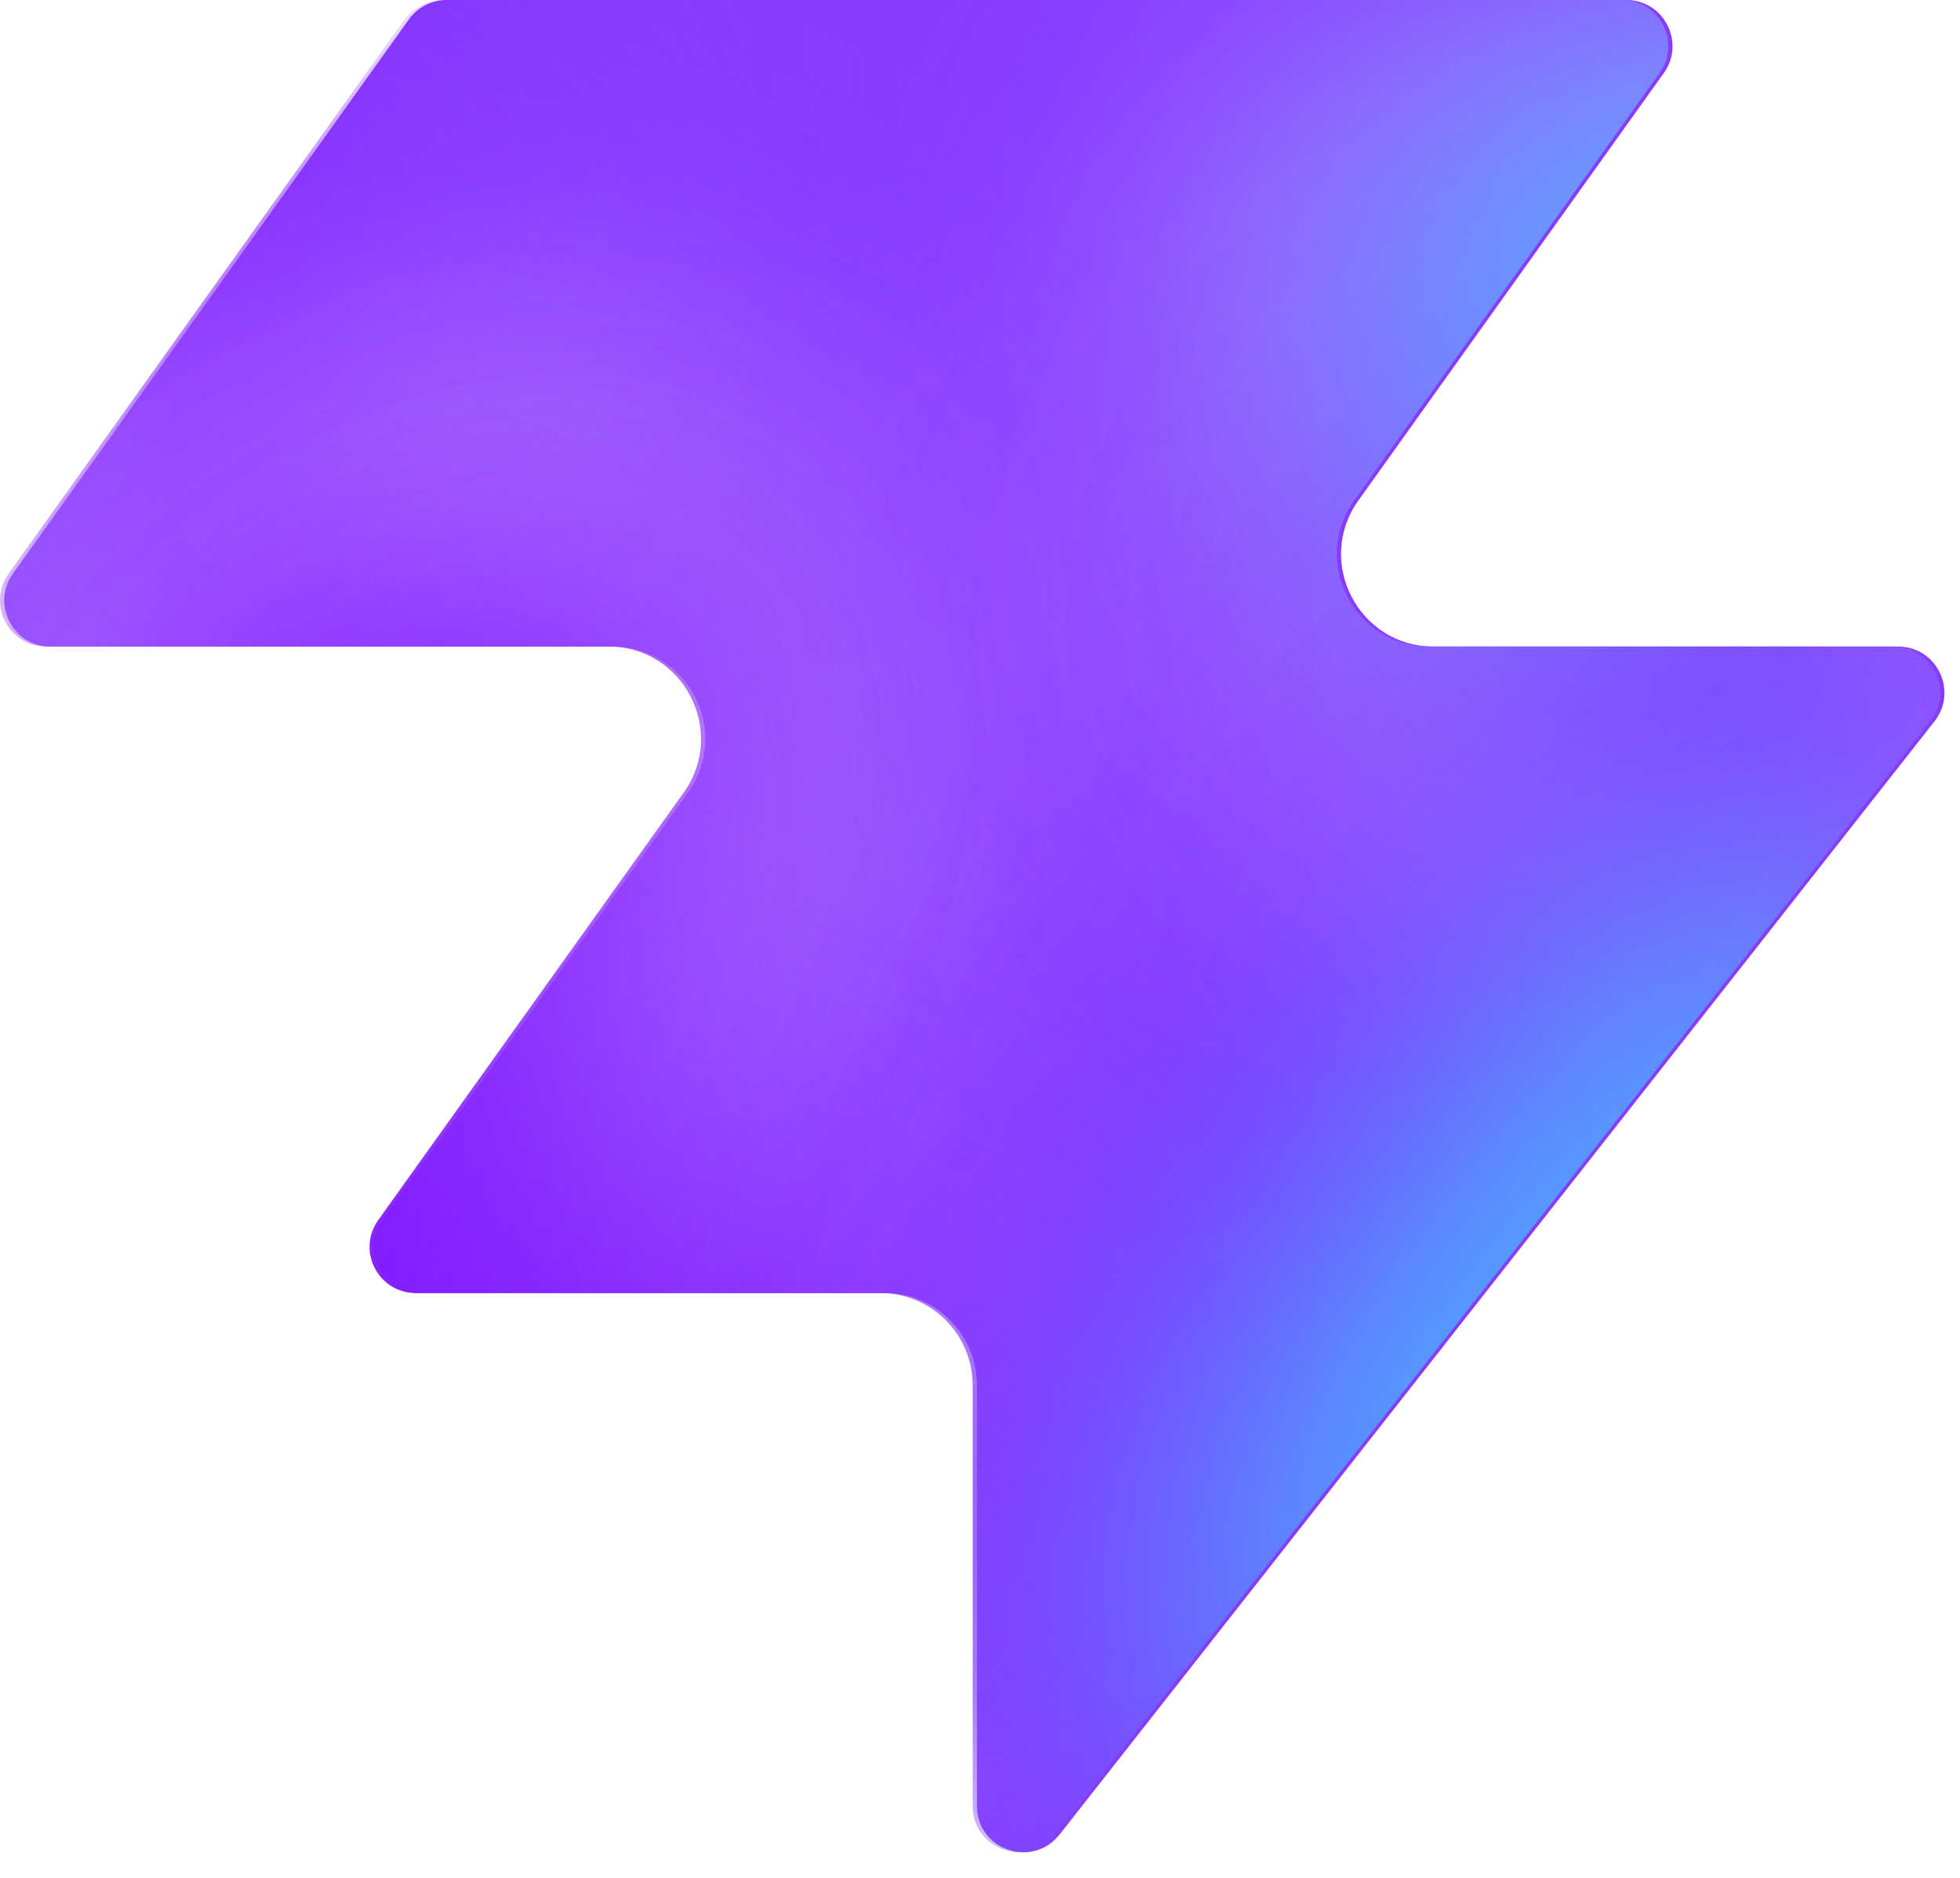
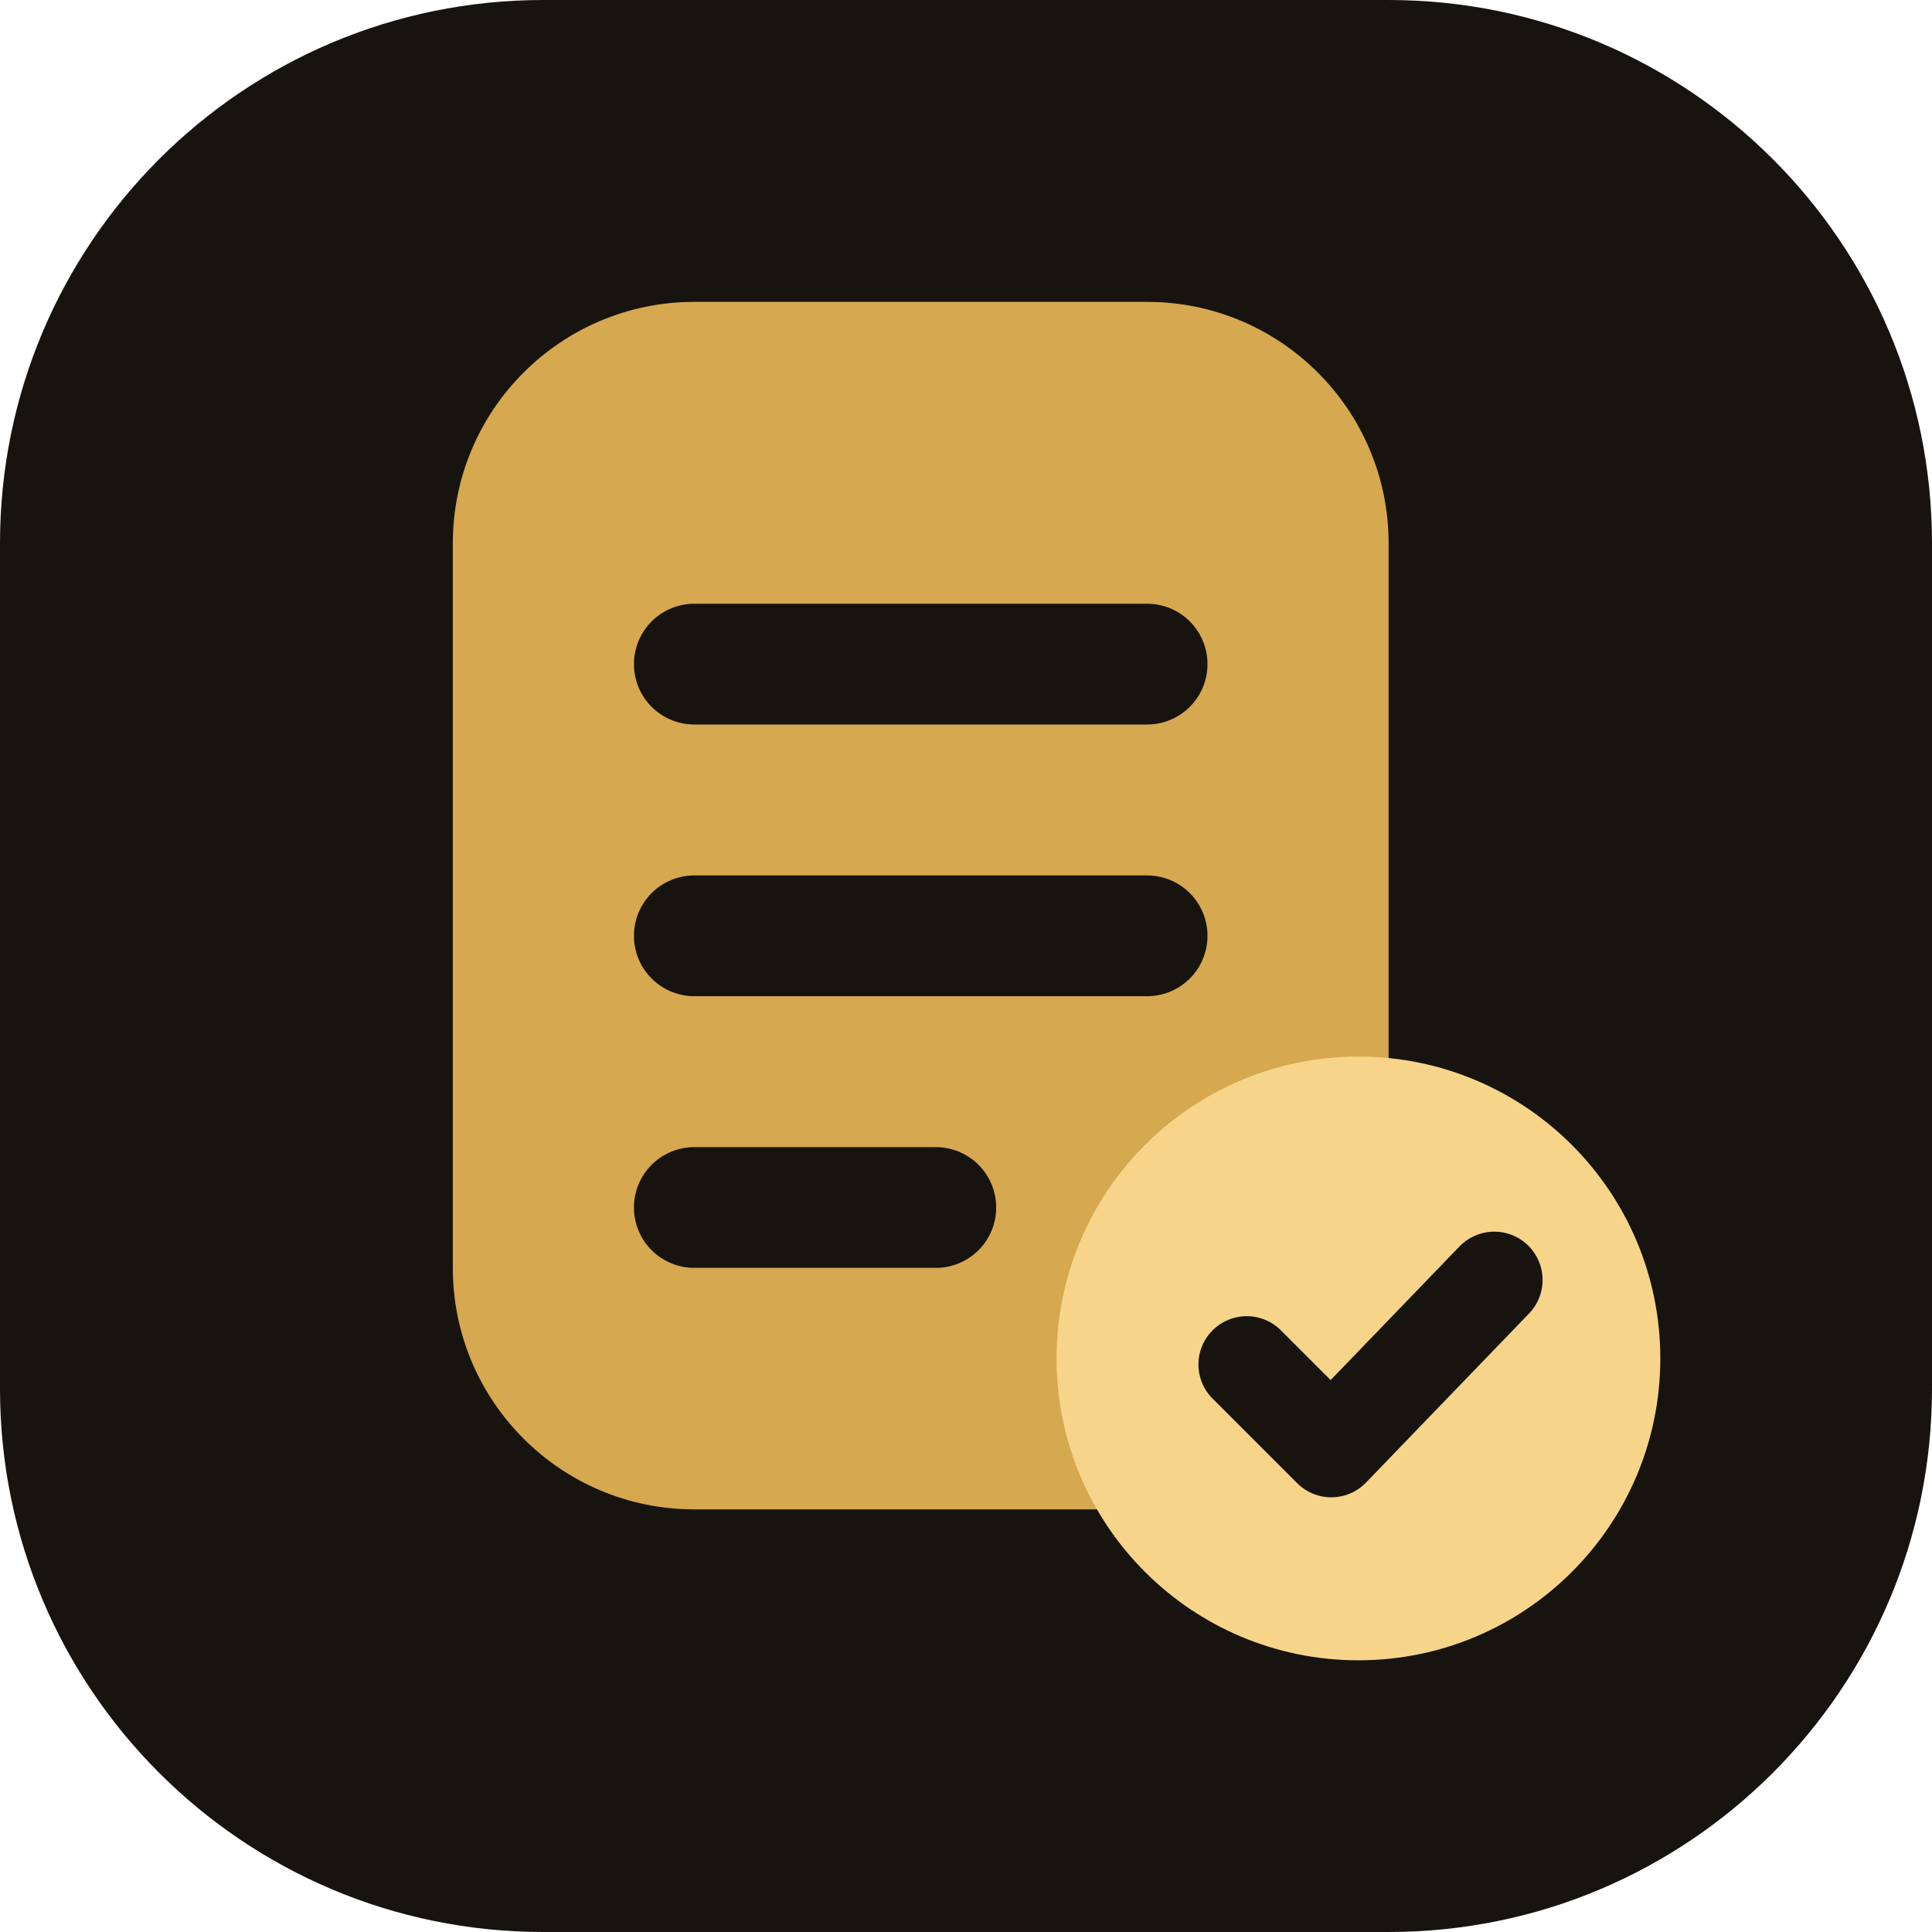
- <svg xmlns="http://www.w3.org/2000/svg" width="48" height="46" fill="none" viewBox="0 0 48 46">
-   <path fill="#863bff" d="M25.946 44.938c-.664.845-2.021.375-2.021-.698V33.937a2.26 2.26 0 0 0-2.262-2.262H10.287c-.92 0-1.456-1.04-.92-1.788l7.48-10.471c1.07-1.497 0-3.578-1.842-3.578H1.237c-.92 0-1.456-1.04-.92-1.788L10.013.474c.214-.297.556-.474.92-.474h28.894c.92 0 1.456 1.04.92 1.788l-7.48 10.471c-1.07 1.498 0 3.579 1.842 3.579h11.377c.943 0 1.473 1.088.89 1.83L25.947 44.94z" style="fill:#863bff;fill:color(display-p3 .525 .23 1);fill-opacity:1" />
-   <mask id="a" width="48" height="46" x="0" y="0" maskUnits="userSpaceOnUse" style="mask-type:alpha">
-     <path fill="#000" d="M25.842 44.938c-.664.844-2.021.375-2.021-.698V33.937a2.26 2.26 0 0 0-2.262-2.262H10.183c-.92 0-1.456-1.04-.92-1.788l7.48-10.471c1.07-1.498 0-3.579-1.842-3.579H1.133c-.92 0-1.456-1.04-.92-1.787L9.91.473c.214-.297.556-.474.92-.474h28.894c.92 0 1.456 1.04.92 1.788l-7.48 10.471c-1.07 1.498 0 3.578 1.842 3.578h11.377c.943 0 1.473 1.088.89 1.832L25.843 44.94z" style="fill:#000;fill-opacity:1" />
-   </mask>
-   <g mask="url(#a)">
-     <g filter="url(#b)">
-       <ellipse cx="5.508" cy="14.704" fill="#ede6ff" rx="5.508" ry="14.704" style="fill:#ede6ff;fill:color(display-p3 .927 .903 1);fill-opacity:1" transform="matrix(.00324 1 1 -.00324 -4.47 31.516)" />
-     </g>
-     <g filter="url(#c)">
-       <ellipse cx="10.399" cy="29.851" fill="#ede6ff" rx="10.399" ry="29.851" style="fill:#ede6ff;fill:color(display-p3 .927 .903 1);fill-opacity:1" transform="matrix(.00324 1 1 -.00324 -39.328 7.883)" />
-     </g>
-     <g filter="url(#d)">
-       <ellipse cx="5.508" cy="30.487" fill="#7e14ff" rx="5.508" ry="30.487" style="fill:#7e14ff;fill:color(display-p3 .492 .077 1);fill-opacity:1" transform="rotate(89.814 -25.913 -14.639)scale(1 -1)" />
-     </g>
-     <g filter="url(#e)">
-       <ellipse cx="5.508" cy="30.599" fill="#7e14ff" rx="5.508" ry="30.599" style="fill:#7e14ff;fill:color(display-p3 .492 .077 1);fill-opacity:1" transform="rotate(89.814 -32.644 -3.334)scale(1 -1)" />
-     </g>
-     <g filter="url(#f)">
-       <ellipse cx="5.508" cy="30.599" fill="#7e14ff" rx="5.508" ry="30.599" style="fill:#7e14ff;fill:color(display-p3 .492 .077 1);fill-opacity:1" transform="matrix(.00324 1 1 -.00324 -34.34 30.47)" />
-     </g>
-     <g filter="url(#g)">
-       <ellipse cx="14.072" cy="22.078" fill="#ede6ff" rx="14.072" ry="22.078" style="fill:#ede6ff;fill:color(display-p3 .927 .903 1);fill-opacity:1" transform="rotate(93.35 24.506 48.493)scale(-1 1)" />
-     </g>
-     <g filter="url(#h)">
-       <ellipse cx="3.47" cy="21.501" fill="#7e14ff" rx="3.47" ry="21.501" style="fill:#7e14ff;fill:color(display-p3 .492 .077 1);fill-opacity:1" transform="rotate(89.009 28.708 47.59)scale(-1 1)" />
-     </g>
-     <g filter="url(#i)">
-       <ellipse cx="3.47" cy="21.501" fill="#7e14ff" rx="3.47" ry="21.501" style="fill:#7e14ff;fill:color(display-p3 .492 .077 1);fill-opacity:1" transform="rotate(89.009 28.708 47.59)scale(-1 1)" />
-     </g>
-     <g filter="url(#j)">
-       <ellipse cx=".387" cy="8.972" fill="#7e14ff" rx="4.407" ry="29.108" style="fill:#7e14ff;fill:color(display-p3 .492 .077 1);fill-opacity:1" transform="rotate(39.51 .387 8.972)" />
-     </g>
-     <g filter="url(#k)">
-       <ellipse cx="47.523" cy="-6.092" fill="#7e14ff" rx="4.407" ry="29.108" style="fill:#7e14ff;fill:color(display-p3 .492 .077 1);fill-opacity:1" transform="rotate(37.892 47.523 -6.092)" />
-     </g>
-     <g filter="url(#l)">
-       <ellipse cx="41.412" cy="6.333" fill="#47bfff" rx="5.971" ry="9.665" style="fill:#47bfff;fill:color(display-p3 .28 .748 1);fill-opacity:1" transform="rotate(37.892 41.412 6.333)" />
-     </g>
-     <g filter="url(#m)">
-       <ellipse cx="-1.879" cy="38.332" fill="#7e14ff" rx="4.407" ry="29.108" style="fill:#7e14ff;fill:color(display-p3 .492 .077 1);fill-opacity:1" transform="rotate(37.892 -1.88 38.332)" />
-     </g>
-     <g filter="url(#n)">
-       <ellipse cx="-1.879" cy="38.332" fill="#7e14ff" rx="4.407" ry="29.108" style="fill:#7e14ff;fill:color(display-p3 .492 .077 1);fill-opacity:1" transform="rotate(37.892 -1.88 38.332)" />
-     </g>
-     <g filter="url(#o)">
-       <ellipse cx="35.651" cy="29.907" fill="#7e14ff" rx="4.407" ry="29.108" style="fill:#7e14ff;fill:color(display-p3 .492 .077 1);fill-opacity:1" transform="rotate(37.892 35.651 29.907)" />
-     </g>
-     <g filter="url(#p)">
-       <ellipse cx="38.418" cy="32.4" fill="#47bfff" rx="5.971" ry="15.297" style="fill:#47bfff;fill:color(display-p3 .28 .748 1);fill-opacity:1" transform="rotate(37.892 38.418 32.4)" />
-     </g>
-   </g>
-   <defs>
-     <filter id="b" width="60.045" height="41.654" x="-19.77" y="16.149" color-interpolation-filters="sRGB" filterUnits="userSpaceOnUse">
-       <feFlood flood-opacity="0" result="BackgroundImageFix" />
-       <feBlend in="SourceGraphic" in2="BackgroundImageFix" result="shape" />
-       <feGaussianBlur result="effect1_foregroundBlur_2002_17158" stdDeviation="7.659" />
-     </filter>
-     <filter id="c" width="90.34" height="51.437" x="-54.613" y="-7.533" color-interpolation-filters="sRGB" filterUnits="userSpaceOnUse">
-       <feFlood flood-opacity="0" result="BackgroundImageFix" />
-       <feBlend in="SourceGraphic" in2="BackgroundImageFix" result="shape" />
-       <feGaussianBlur result="effect1_foregroundBlur_2002_17158" stdDeviation="7.659" />
-     </filter>
-     <filter id="d" width="79.355" height="29.4" x="-49.64" y="2.03" color-interpolation-filters="sRGB" filterUnits="userSpaceOnUse">
-       <feFlood flood-opacity="0" result="BackgroundImageFix" />
-       <feBlend in="SourceGraphic" in2="BackgroundImageFix" result="shape" />
-       <feGaussianBlur result="effect1_foregroundBlur_2002_17158" stdDeviation="4.596" />
-     </filter>
-     <filter id="e" width="79.579" height="29.4" x="-45.045" y="20.029" color-interpolation-filters="sRGB" filterUnits="userSpaceOnUse">
-       <feFlood flood-opacity="0" result="BackgroundImageFix" />
-       <feBlend in="SourceGraphic" in2="BackgroundImageFix" result="shape" />
-       <feGaussianBlur result="effect1_foregroundBlur_2002_17158" stdDeviation="4.596" />
-     </filter>
-     <filter id="f" width="79.579" height="29.4" x="-43.513" y="21.178" color-interpolation-filters="sRGB" filterUnits="userSpaceOnUse">
-       <feFlood flood-opacity="0" result="BackgroundImageFix" />
-       <feBlend in="SourceGraphic" in2="BackgroundImageFix" result="shape" />
-       <feGaussianBlur result="effect1_foregroundBlur_2002_17158" stdDeviation="4.596" />
-     </filter>
-     <filter id="g" width="74.749" height="58.852" x="15.756" y="-17.901" color-interpolation-filters="sRGB" filterUnits="userSpaceOnUse">
-       <feFlood flood-opacity="0" result="BackgroundImageFix" />
-       <feBlend in="SourceGraphic" in2="BackgroundImageFix" result="shape" />
-       <feGaussianBlur result="effect1_foregroundBlur_2002_17158" stdDeviation="7.659" />
-     </filter>
-     <filter id="h" width="61.377" height="25.362" x="23.548" y="2.284" color-interpolation-filters="sRGB" filterUnits="userSpaceOnUse">
-       <feFlood flood-opacity="0" result="BackgroundImageFix" />
-       <feBlend in="SourceGraphic" in2="BackgroundImageFix" result="shape" />
-       <feGaussianBlur result="effect1_foregroundBlur_2002_17158" stdDeviation="4.596" />
-     </filter>
-     <filter id="i" width="61.377" height="25.362" x="23.548" y="2.284" color-interpolation-filters="sRGB" filterUnits="userSpaceOnUse">
-       <feFlood flood-opacity="0" result="BackgroundImageFix" />
-       <feBlend in="SourceGraphic" in2="BackgroundImageFix" result="shape" />
-       <feGaussianBlur result="effect1_foregroundBlur_2002_17158" stdDeviation="4.596" />
-     </filter>
-     <filter id="j" width="56.045" height="63.649" x="-27.636" y="-22.853" color-interpolation-filters="sRGB" filterUnits="userSpaceOnUse">
-       <feFlood flood-opacity="0" result="BackgroundImageFix" />
-       <feBlend in="SourceGraphic" in2="BackgroundImageFix" result="shape" />
-       <feGaussianBlur result="effect1_foregroundBlur_2002_17158" stdDeviation="4.596" />
-     </filter>
-     <filter id="k" width="54.814" height="64.646" x="20.116" y="-38.415" color-interpolation-filters="sRGB" filterUnits="userSpaceOnUse">
-       <feFlood flood-opacity="0" result="BackgroundImageFix" />
-       <feBlend in="SourceGraphic" in2="BackgroundImageFix" result="shape" />
-       <feGaussianBlur result="effect1_foregroundBlur_2002_17158" stdDeviation="4.596" />
-     </filter>
-     <filter id="l" width="33.541" height="35.313" x="24.641" y="-11.323" color-interpolation-filters="sRGB" filterUnits="userSpaceOnUse">
-       <feFlood flood-opacity="0" result="BackgroundImageFix" />
-       <feBlend in="SourceGraphic" in2="BackgroundImageFix" result="shape" />
-       <feGaussianBlur result="effect1_foregroundBlur_2002_17158" stdDeviation="4.596" />
-     </filter>
-     <filter id="m" width="54.814" height="64.646" x="-29.286" y="6.009" color-interpolation-filters="sRGB" filterUnits="userSpaceOnUse">
-       <feFlood flood-opacity="0" result="BackgroundImageFix" />
-       <feBlend in="SourceGraphic" in2="BackgroundImageFix" result="shape" />
-       <feGaussianBlur result="effect1_foregroundBlur_2002_17158" stdDeviation="4.596" />
-     </filter>
-     <filter id="n" width="54.814" height="64.646" x="-29.286" y="6.009" color-interpolation-filters="sRGB" filterUnits="userSpaceOnUse">
-       <feFlood flood-opacity="0" result="BackgroundImageFix" />
-       <feBlend in="SourceGraphic" in2="BackgroundImageFix" result="shape" />
-       <feGaussianBlur result="effect1_foregroundBlur_2002_17158" stdDeviation="4.596" />
-     </filter>
-     <filter id="o" width="54.814" height="64.646" x="8.244" y="-2.416" color-interpolation-filters="sRGB" filterUnits="userSpaceOnUse">
-       <feFlood flood-opacity="0" result="BackgroundImageFix" />
-       <feBlend in="SourceGraphic" in2="BackgroundImageFix" result="shape" />
-       <feGaussianBlur result="effect1_foregroundBlur_2002_17158" stdDeviation="4.596" />
-     </filter>
-     <filter id="p" width="39.409" height="43.623" x="18.713" y="10.588" color-interpolation-filters="sRGB" filterUnits="userSpaceOnUse">
-       <feFlood flood-opacity="0" result="BackgroundImageFix" />
-       <feBlend in="SourceGraphic" in2="BackgroundImageFix" result="shape" />
-       <feGaussianBlur result="effect1_foregroundBlur_2002_17158" stdDeviation="4.596" />
-     </filter>
-   </defs>
+ <svg xmlns="http://www.w3.org/2000/svg" width="64" height="64" viewBox="0 0 64 64" fill="none">
+   <rect width="64" height="64" rx="18" fill="#17130F" />
+   <rect x="15" y="10" width="31" height="40" rx="8" fill="#D6A84F" />
+   <path d="M23 22H38" stroke="#17130F" stroke-width="4" stroke-linecap="round" />
+   <path d="M23 31H38" stroke="#17130F" stroke-width="4" stroke-linecap="round" />
+   <path d="M23 40H31" stroke="#17130F" stroke-width="4" stroke-linecap="round" />
+   <circle cx="45" cy="45" r="10" fill="#F6D58A" />
+   <path d="M41.3 45.2L44.1 48L49.5 42.4" stroke="#17130F" stroke-width="3.2" stroke-linecap="round" stroke-linejoin="round" />
</svg>
